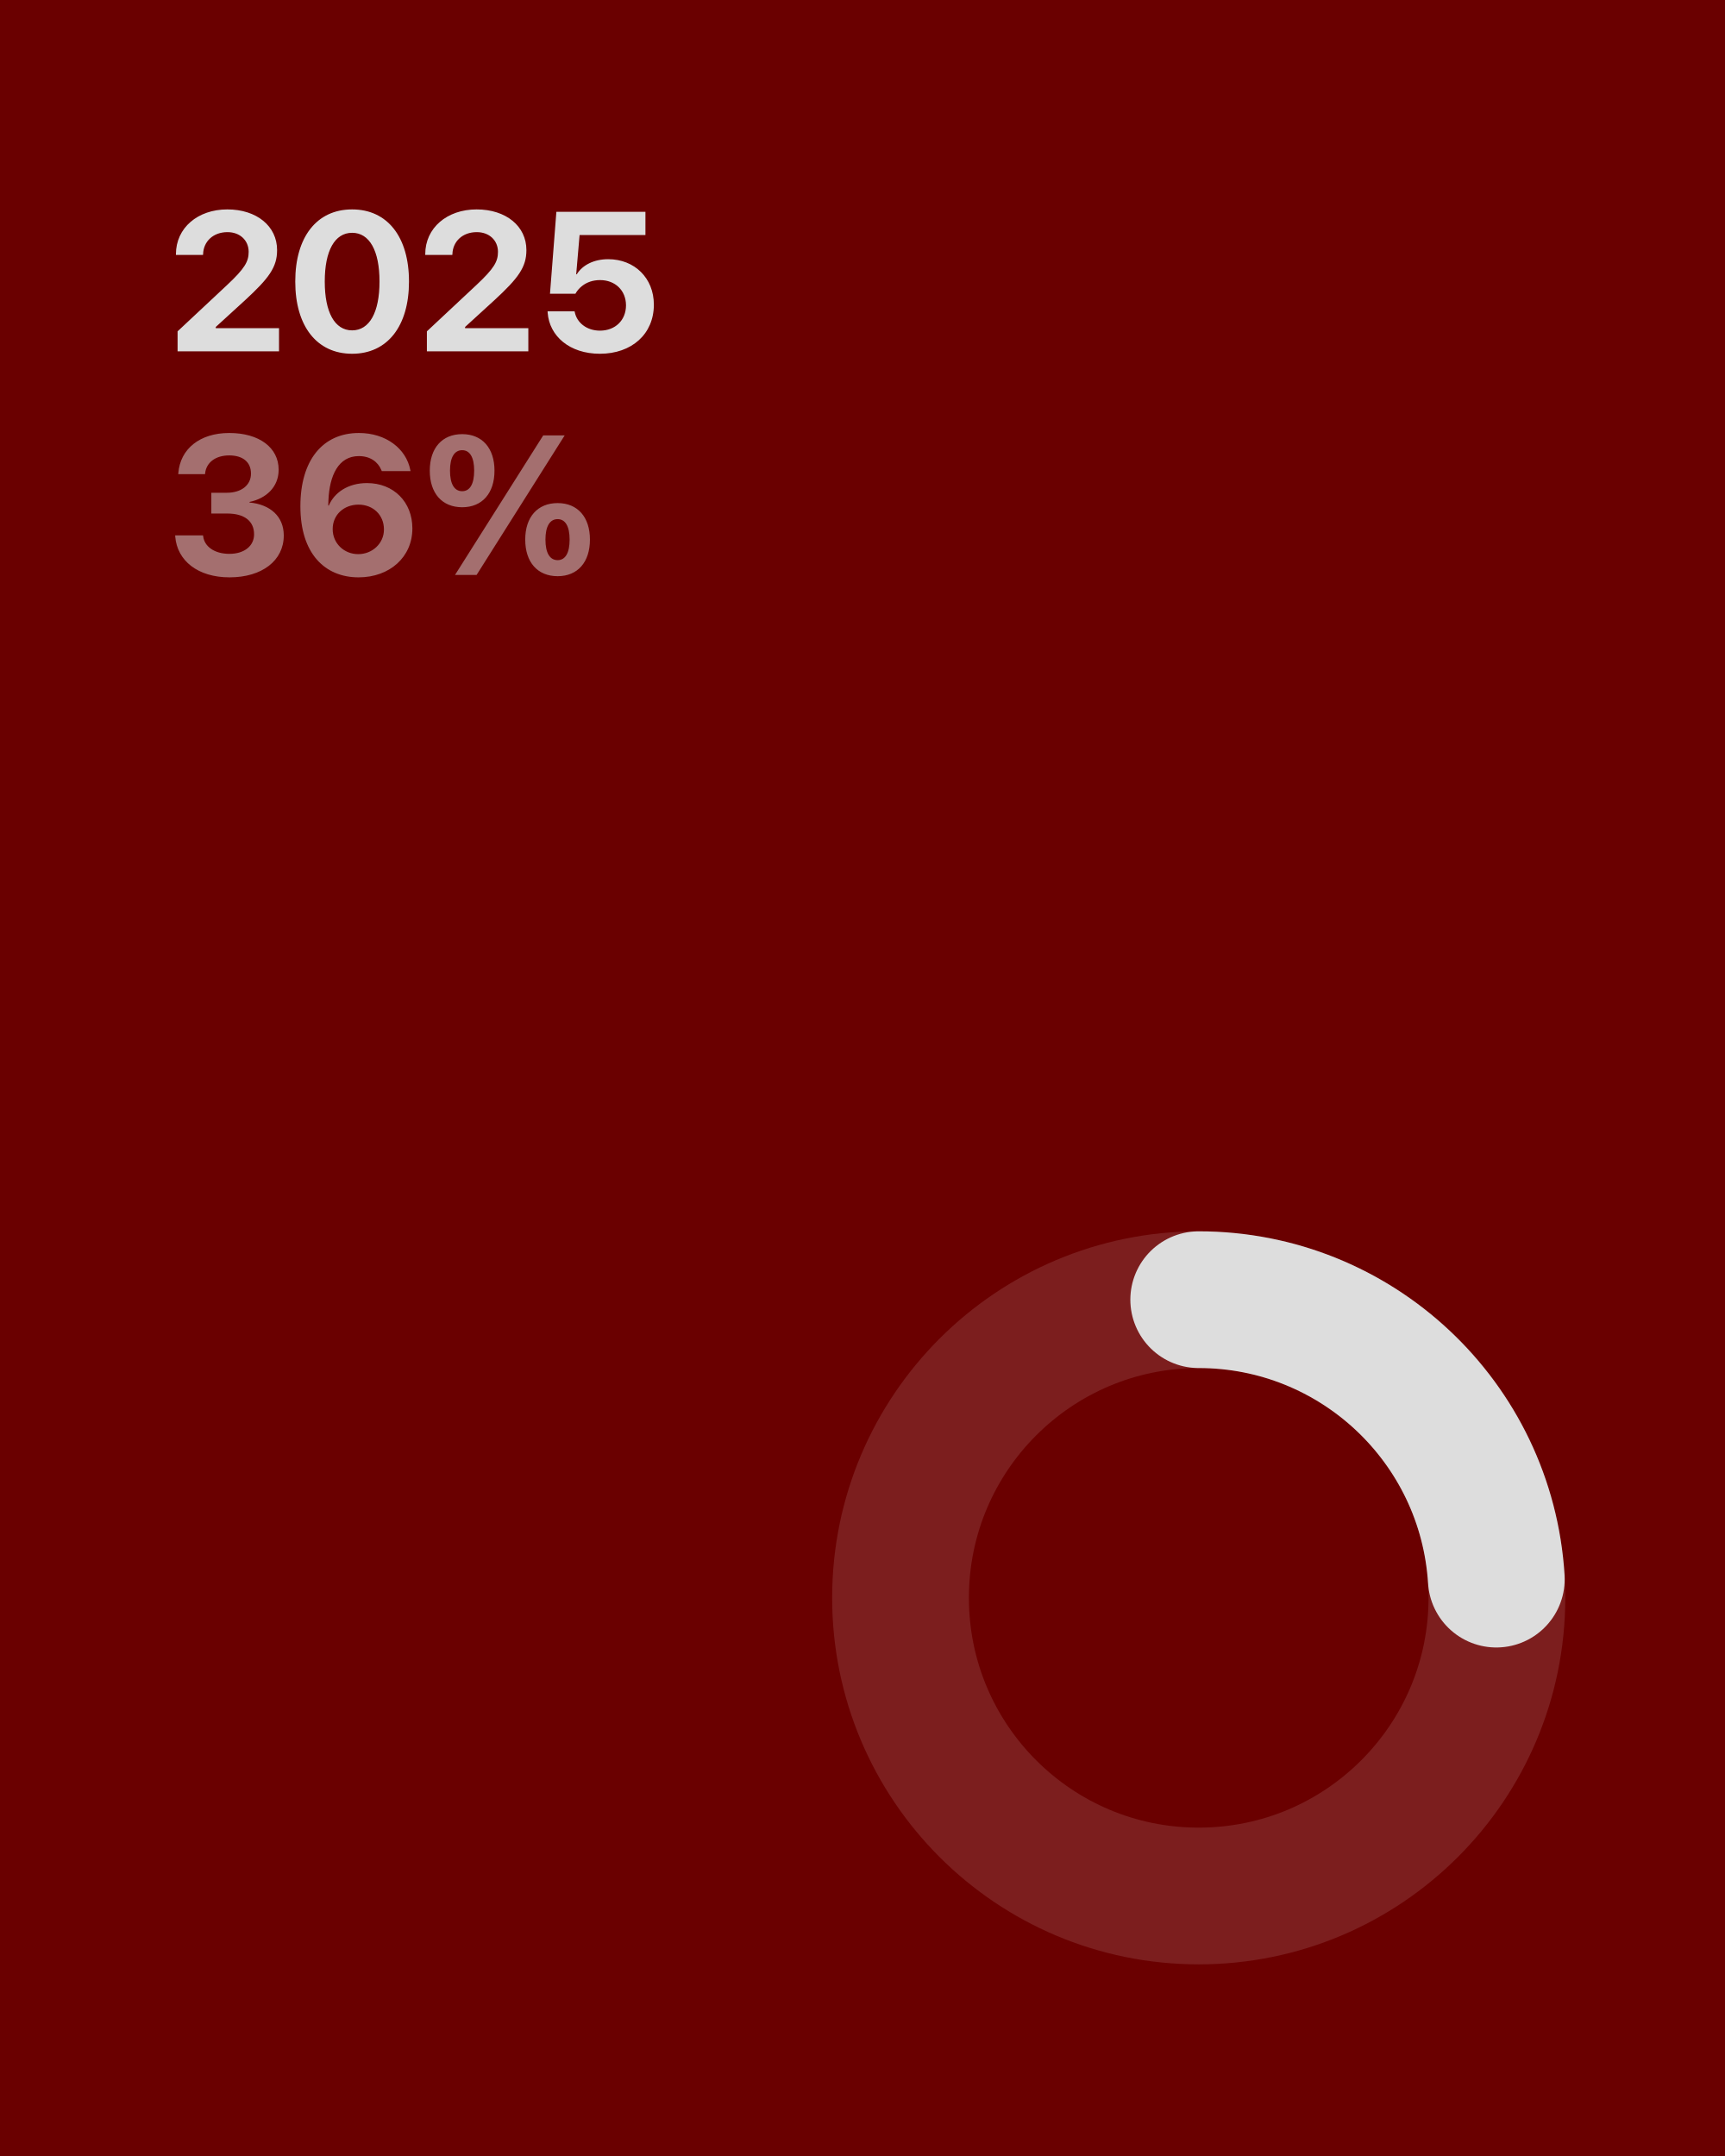
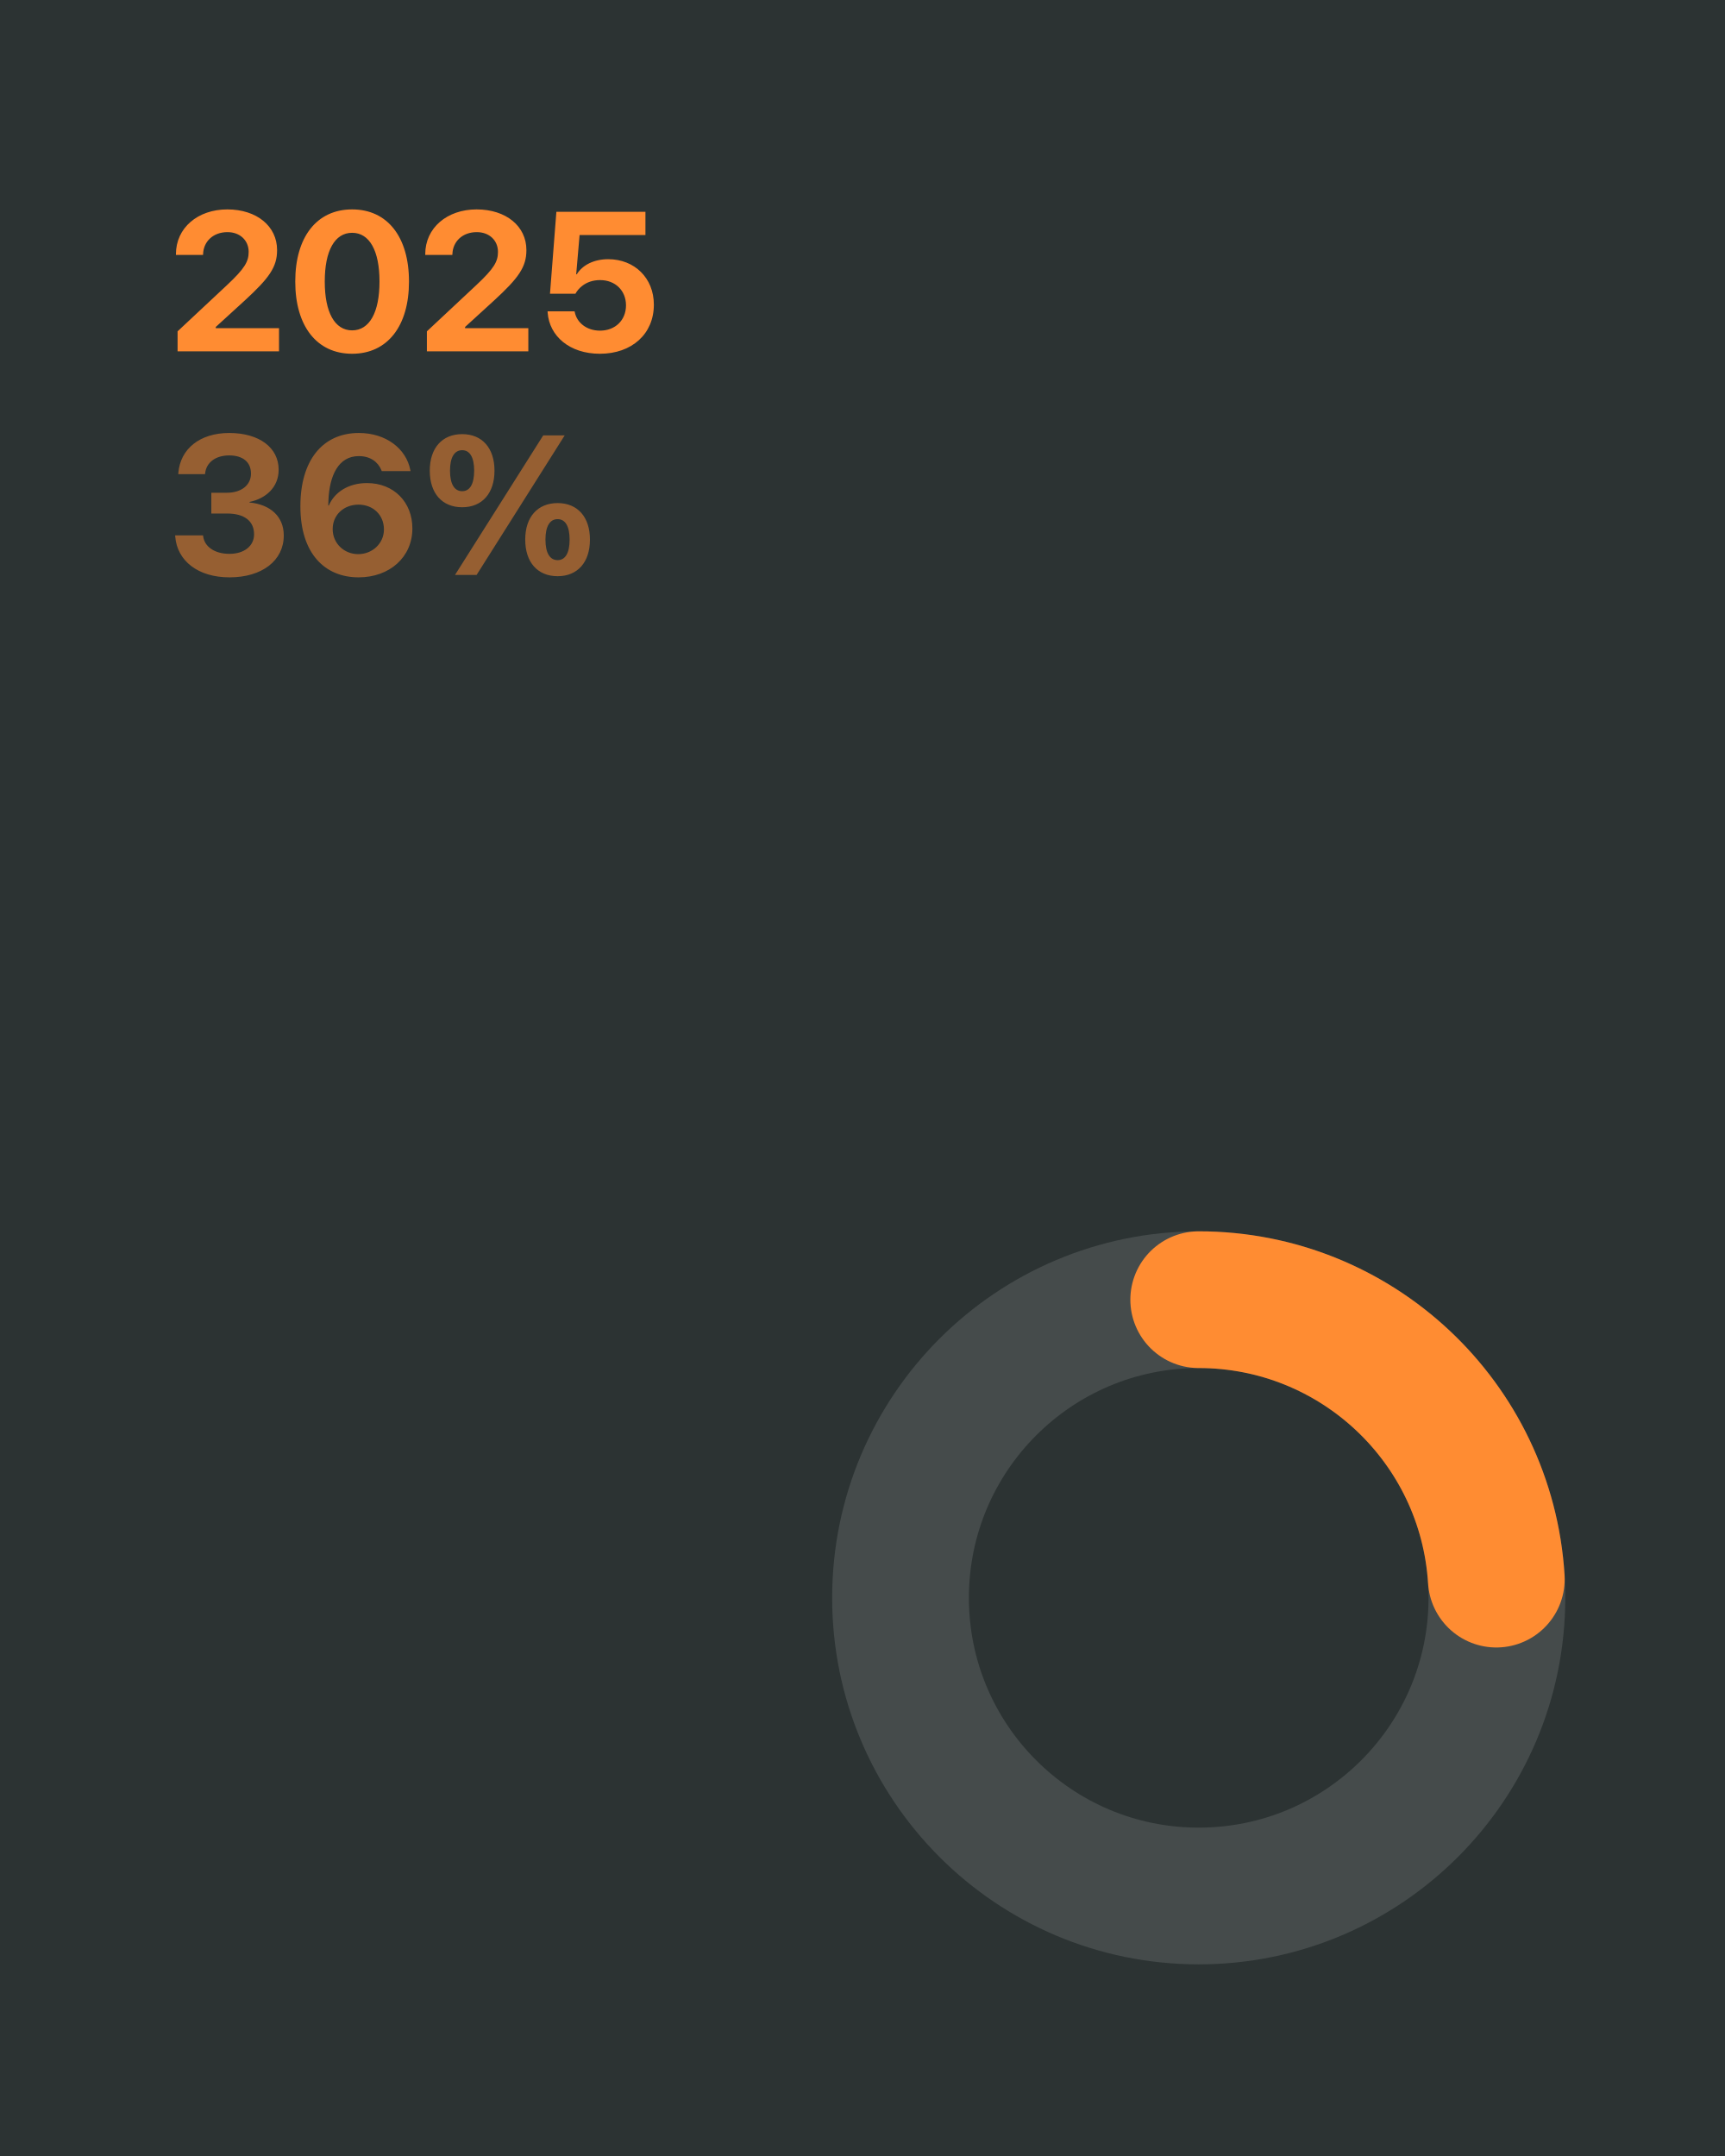
<svg xmlns="http://www.w3.org/2000/svg" viewBox="0 0 1080 1350" width="1080" height="1350">
-   <rect width="1080" height="1350" fill="#6A0000" />
+   <rect width="1080" height="1350" fill="#2C3333" />
  <circle opacity="0.12" cx="750.5" cy="1000.5" r="186.692" fill="none" stroke="#FFFFFF" stroke-width="85.617" />
-   <path d="M750.5 813.808 A186.692 186.692 0 0 1 936.824 988.778" fill="none" stroke="#DDDDDD" stroke-width="85.617" stroke-linecap="round" stroke-linejoin="round" />
-   <path d="M111.18 220L174.69 220L174.69 205.47L135.09 205.47L135.09 204.74L153.38 188.03C168.45 174.17 173.48 167.26 173.48 156.67L173.48 156.55C173.48 141.65 160.76 131.12 142.30 131.12C123.83 131.12 110.15 142.68 110.15 159.15L110.15 159.63L127.10 159.63L127.16 159.09C127.40 151.22 133.46 145.35 142.42 145.35C150.17 145.35 155.62 150.43 155.68 157.58L155.68 157.70C155.68 163.75 153.32 168.05 142.05 178.59L111.18 207.47ZM220.46 221.51C242.62 221.51 256.06 204.14 256.06 176.35L256.06 176.22C256.06 148.43 242.62 131.12 220.46 131.12C198.30 131.12 184.86 148.43 184.86 176.22L184.86 176.35C184.86 204.14 198.30 221.51 220.46 221.51ZM220.46 206.86C209.56 206.86 203.33 195.54 203.33 176.35L203.33 176.22C203.33 157.03 209.56 145.77 220.46 145.77C231.36 145.77 237.60 157.03 237.60 176.22L237.60 176.35C237.60 195.54 231.36 206.86 220.46 206.86ZM267.27 220L330.78 220L330.78 205.47L291.18 205.47L291.18 204.74L309.47 188.03C324.54 174.17 329.57 167.26 329.57 156.67L329.57 156.55C329.57 141.65 316.85 131.12 298.39 131.12C279.92 131.12 266.24 142.68 266.24 159.15L266.24 159.63L283.19 159.63L283.25 159.09C283.49 151.22 289.55 145.35 298.51 145.35C306.26 145.35 311.71 150.43 311.77 157.58L311.77 157.70C311.77 163.75 309.41 168.05 298.14 178.59L267.27 207.47ZM375.58 221.51C395.56 221.51 409.37 209.10 409.37 190.82L409.37 190.70C409.37 174.23 397.38 162.30 380.79 162.30C371.95 162.30 364.75 165.87 361.11 171.74L360.75 171.74L362.87 147.16L404.10 147.16L404.10 132.63L348.34 132.63L344.34 183.91L360.27 183.91C361.29 182.10 362.69 180.40 364.44 179.07C367.41 176.71 371.22 175.38 375.71 175.38C385.15 175.38 391.87 181.86 391.93 191.06L391.93 191.18C391.93 200.50 385.21 207.04 375.64 207.04C367.23 207.04 361.11 201.96 359.84 195.36L359.72 194.93L342.83 194.93L342.89 195.84C343.98 210.43 356.57 221.51 375.58 221.51Z" fill="#DDDDDD" />
-   <path d="M143.69 361.51C164.09 361.51 177.66 350.98 177.66 335.36L177.66 335.24C177.66 323.37 169.18 315.86 156.22 314.65L156.22 314.29C166.46 312.17 174.45 305.08 174.45 294.19L174.45 294.06C174.45 280.32 162.34 271.12 143.51 271.12C125.16 271.12 112.87 281.05 111.66 296.18L111.60 296.91L128.37 296.91L128.43 296.37C129.16 289.58 134.97 285.16 143.51 285.16C152.11 285.16 157.13 289.40 157.13 296.49L157.13 296.61C157.13 303.69 151.20 308.54 142.05 308.54L132.31 308.54L132.31 321.55L142.30 321.55C152.83 321.55 159.07 326.15 159.07 334.51L159.07 334.63C159.07 341.78 153.01 346.80 143.63 346.80C134.18 346.80 128.01 342.14 127.22 335.90L127.10 335.24L109.66 335.24L109.72 336.02C110.93 351.10 123.89 361.51 143.69 361.51ZM224.52 361.51C243.96 361.51 258.18 348.80 258.18 330.94L258.18 330.82C258.18 314.47 246.62 302.48 229.73 302.48C217.92 302.48 209.32 308.41 205.87 316.53L205.51 316.53C205.51 315.62 205.57 314.41 205.63 313.20C206.29 297.76 211.87 285.59 224.64 285.59C231.79 285.59 236.63 289.16 238.81 294.43L238.99 294.97L257.03 294.97L256.91 294.37C254.31 280.87 241.59 271.12 224.70 271.12C201.94 271.12 188.07 288.31 188.07 316.95L188.07 317.07C188.07 346.68 203.45 361.51 224.52 361.51ZM208.29 331.36L208.29 331.24C208.29 322.34 215.32 315.98 224.46 315.98C233.54 315.98 240.38 322.40 240.38 331.48L240.38 331.60C240.38 340.20 233.18 346.98 224.28 346.98C215.32 346.98 208.29 340.14 208.29 331.36ZM289.37 317.62C301.90 317.62 309.59 308.84 309.59 294.73L309.59 294.67C309.59 280.62 301.90 271.84 289.37 271.84C276.77 271.84 269.08 280.62 269.08 294.67L269.08 294.73C269.08 308.84 276.77 317.62 289.37 317.62ZM298.39 360L353.54 272.63L340.10 272.63L284.88 360ZM289.37 307.57C284.46 307.57 281.74 303.03 281.74 294.73L281.74 294.67C281.74 286.44 284.46 281.89 289.37 281.89C294.21 281.89 296.87 286.44 296.87 294.67L296.87 294.73C296.87 303.03 294.21 307.57 289.37 307.57ZM349.13 360.79C361.66 360.79 369.35 352.01 369.35 337.90L369.35 337.84C369.35 323.79 361.66 315.01 349.13 315.01C336.53 315.01 328.84 323.79 328.84 337.84L328.84 337.90C328.84 352.01 336.53 360.79 349.13 360.79ZM349.13 350.74C344.22 350.74 341.50 346.20 341.50 337.90L341.50 337.84C341.50 329.61 344.22 325.06 349.13 325.06C353.97 325.06 356.63 329.61 356.63 337.84L356.63 337.90C356.63 346.20 353.97 350.74 349.13 350.74Z" fill="#DDDDDD" opacity="0.5" />
+   <path d="M750.5 813.808 A186.692 186.692 0 0 1 936.824 988.778" fill="none" stroke="#FF8C32" stroke-width="85.617" stroke-linecap="round" stroke-linejoin="round" />
+   <path d="M111.18 220L174.69 220L174.69 205.47L135.09 205.47L135.09 204.74L153.38 188.03C168.45 174.17 173.48 167.26 173.48 156.67L173.48 156.55C173.48 141.65 160.76 131.12 142.30 131.12C123.83 131.12 110.15 142.68 110.15 159.15L110.15 159.63L127.10 159.63L127.16 159.09C127.40 151.22 133.46 145.35 142.42 145.35C150.17 145.35 155.62 150.43 155.68 157.58L155.68 157.70C155.68 163.75 153.32 168.05 142.05 178.59L111.18 207.47ZM220.46 221.51C242.62 221.51 256.06 204.14 256.06 176.35L256.06 176.22C256.06 148.43 242.62 131.12 220.46 131.12C198.30 131.12 184.86 148.43 184.86 176.22L184.86 176.35C184.86 204.14 198.30 221.51 220.46 221.51ZM220.46 206.86C209.56 206.86 203.33 195.54 203.33 176.35L203.33 176.22C203.33 157.03 209.56 145.77 220.46 145.77C231.36 145.77 237.60 157.03 237.60 176.22L237.60 176.35C237.60 195.54 231.36 206.86 220.46 206.86ZM267.27 220L330.78 220L330.78 205.47L291.18 205.47L291.18 204.74L309.47 188.03C324.54 174.17 329.57 167.26 329.57 156.67L329.57 156.55C329.57 141.65 316.85 131.12 298.39 131.12C279.92 131.12 266.24 142.68 266.24 159.15L266.24 159.63L283.19 159.63L283.25 159.09C283.49 151.22 289.55 145.35 298.51 145.35C306.26 145.35 311.71 150.43 311.77 157.58L311.77 157.70C311.77 163.75 309.41 168.05 298.14 178.59L267.27 207.47ZM375.58 221.51C395.56 221.51 409.37 209.10 409.37 190.82L409.37 190.70C409.37 174.23 397.38 162.30 380.79 162.30C371.95 162.30 364.75 165.87 361.11 171.74L360.75 171.74L362.87 147.16L404.10 147.16L404.10 132.63L348.34 132.63L344.34 183.91L360.27 183.91C361.29 182.10 362.69 180.40 364.44 179.07C367.41 176.71 371.22 175.38 375.71 175.38C385.15 175.38 391.87 181.86 391.93 191.06L391.93 191.18C391.93 200.50 385.21 207.04 375.64 207.04C367.23 207.04 361.11 201.96 359.84 195.36L359.72 194.93L342.83 194.93L342.89 195.84C343.98 210.43 356.57 221.51 375.58 221.51Z" fill="#FF8C32" />
+   <path d="M143.69 361.51C164.09 361.51 177.66 350.98 177.66 335.36L177.66 335.24C177.66 323.37 169.18 315.86 156.22 314.65L156.22 314.29C166.46 312.17 174.45 305.08 174.45 294.19L174.45 294.06C174.45 280.32 162.34 271.12 143.51 271.12C125.16 271.12 112.87 281.05 111.66 296.18L111.60 296.91L128.37 296.91L128.43 296.37C129.16 289.58 134.97 285.16 143.51 285.16C152.11 285.16 157.13 289.40 157.13 296.49L157.13 296.61C157.13 303.69 151.20 308.54 142.05 308.54L132.31 308.54L132.31 321.55L142.30 321.55C152.83 321.55 159.07 326.15 159.07 334.51L159.07 334.63C159.07 341.78 153.01 346.80 143.63 346.80C134.18 346.80 128.01 342.14 127.22 335.90L127.10 335.24L109.66 335.24L109.72 336.02C110.93 351.10 123.89 361.51 143.69 361.51ZM224.52 361.51C243.96 361.51 258.18 348.80 258.18 330.94L258.18 330.82C258.18 314.47 246.62 302.48 229.73 302.48C217.92 302.48 209.32 308.41 205.87 316.53L205.51 316.53C205.51 315.62 205.57 314.41 205.63 313.20C206.29 297.76 211.87 285.59 224.64 285.59C231.79 285.59 236.63 289.16 238.81 294.43L238.99 294.97L257.03 294.97L256.91 294.37C254.31 280.87 241.59 271.12 224.70 271.12C201.94 271.12 188.07 288.31 188.07 316.95L188.07 317.07C188.07 346.68 203.45 361.51 224.52 361.51ZM208.29 331.36L208.29 331.24C208.29 322.34 215.32 315.98 224.46 315.98C233.54 315.98 240.38 322.40 240.38 331.48L240.38 331.60C240.38 340.20 233.18 346.98 224.28 346.98C215.32 346.98 208.29 340.14 208.29 331.36ZM289.37 317.62C301.90 317.62 309.59 308.84 309.59 294.73L309.59 294.67C309.59 280.62 301.90 271.84 289.37 271.84C276.77 271.84 269.08 280.62 269.08 294.67L269.08 294.73C269.08 308.84 276.77 317.62 289.37 317.62ZM298.39 360L353.54 272.63L340.10 272.63L284.88 360ZM289.37 307.57C284.46 307.57 281.74 303.03 281.74 294.73L281.74 294.67C281.74 286.44 284.46 281.89 289.37 281.89C294.21 281.89 296.87 286.44 296.87 294.67L296.87 294.73C296.87 303.03 294.21 307.57 289.37 307.57ZM349.13 360.79C361.66 360.79 369.35 352.01 369.35 337.90L369.35 337.84C369.35 323.79 361.66 315.01 349.13 315.01C336.53 315.01 328.84 323.79 328.84 337.84L328.84 337.90C328.84 352.01 336.53 360.79 349.13 360.79ZM349.13 350.74C344.22 350.74 341.50 346.20 341.50 337.90L341.50 337.84C341.50 329.61 344.22 325.06 349.13 325.06C353.97 325.06 356.63 329.61 356.63 337.84L356.63 337.90C356.63 346.20 353.97 350.74 349.13 350.74Z" fill="#FF8C32" opacity="0.5" />
</svg>
